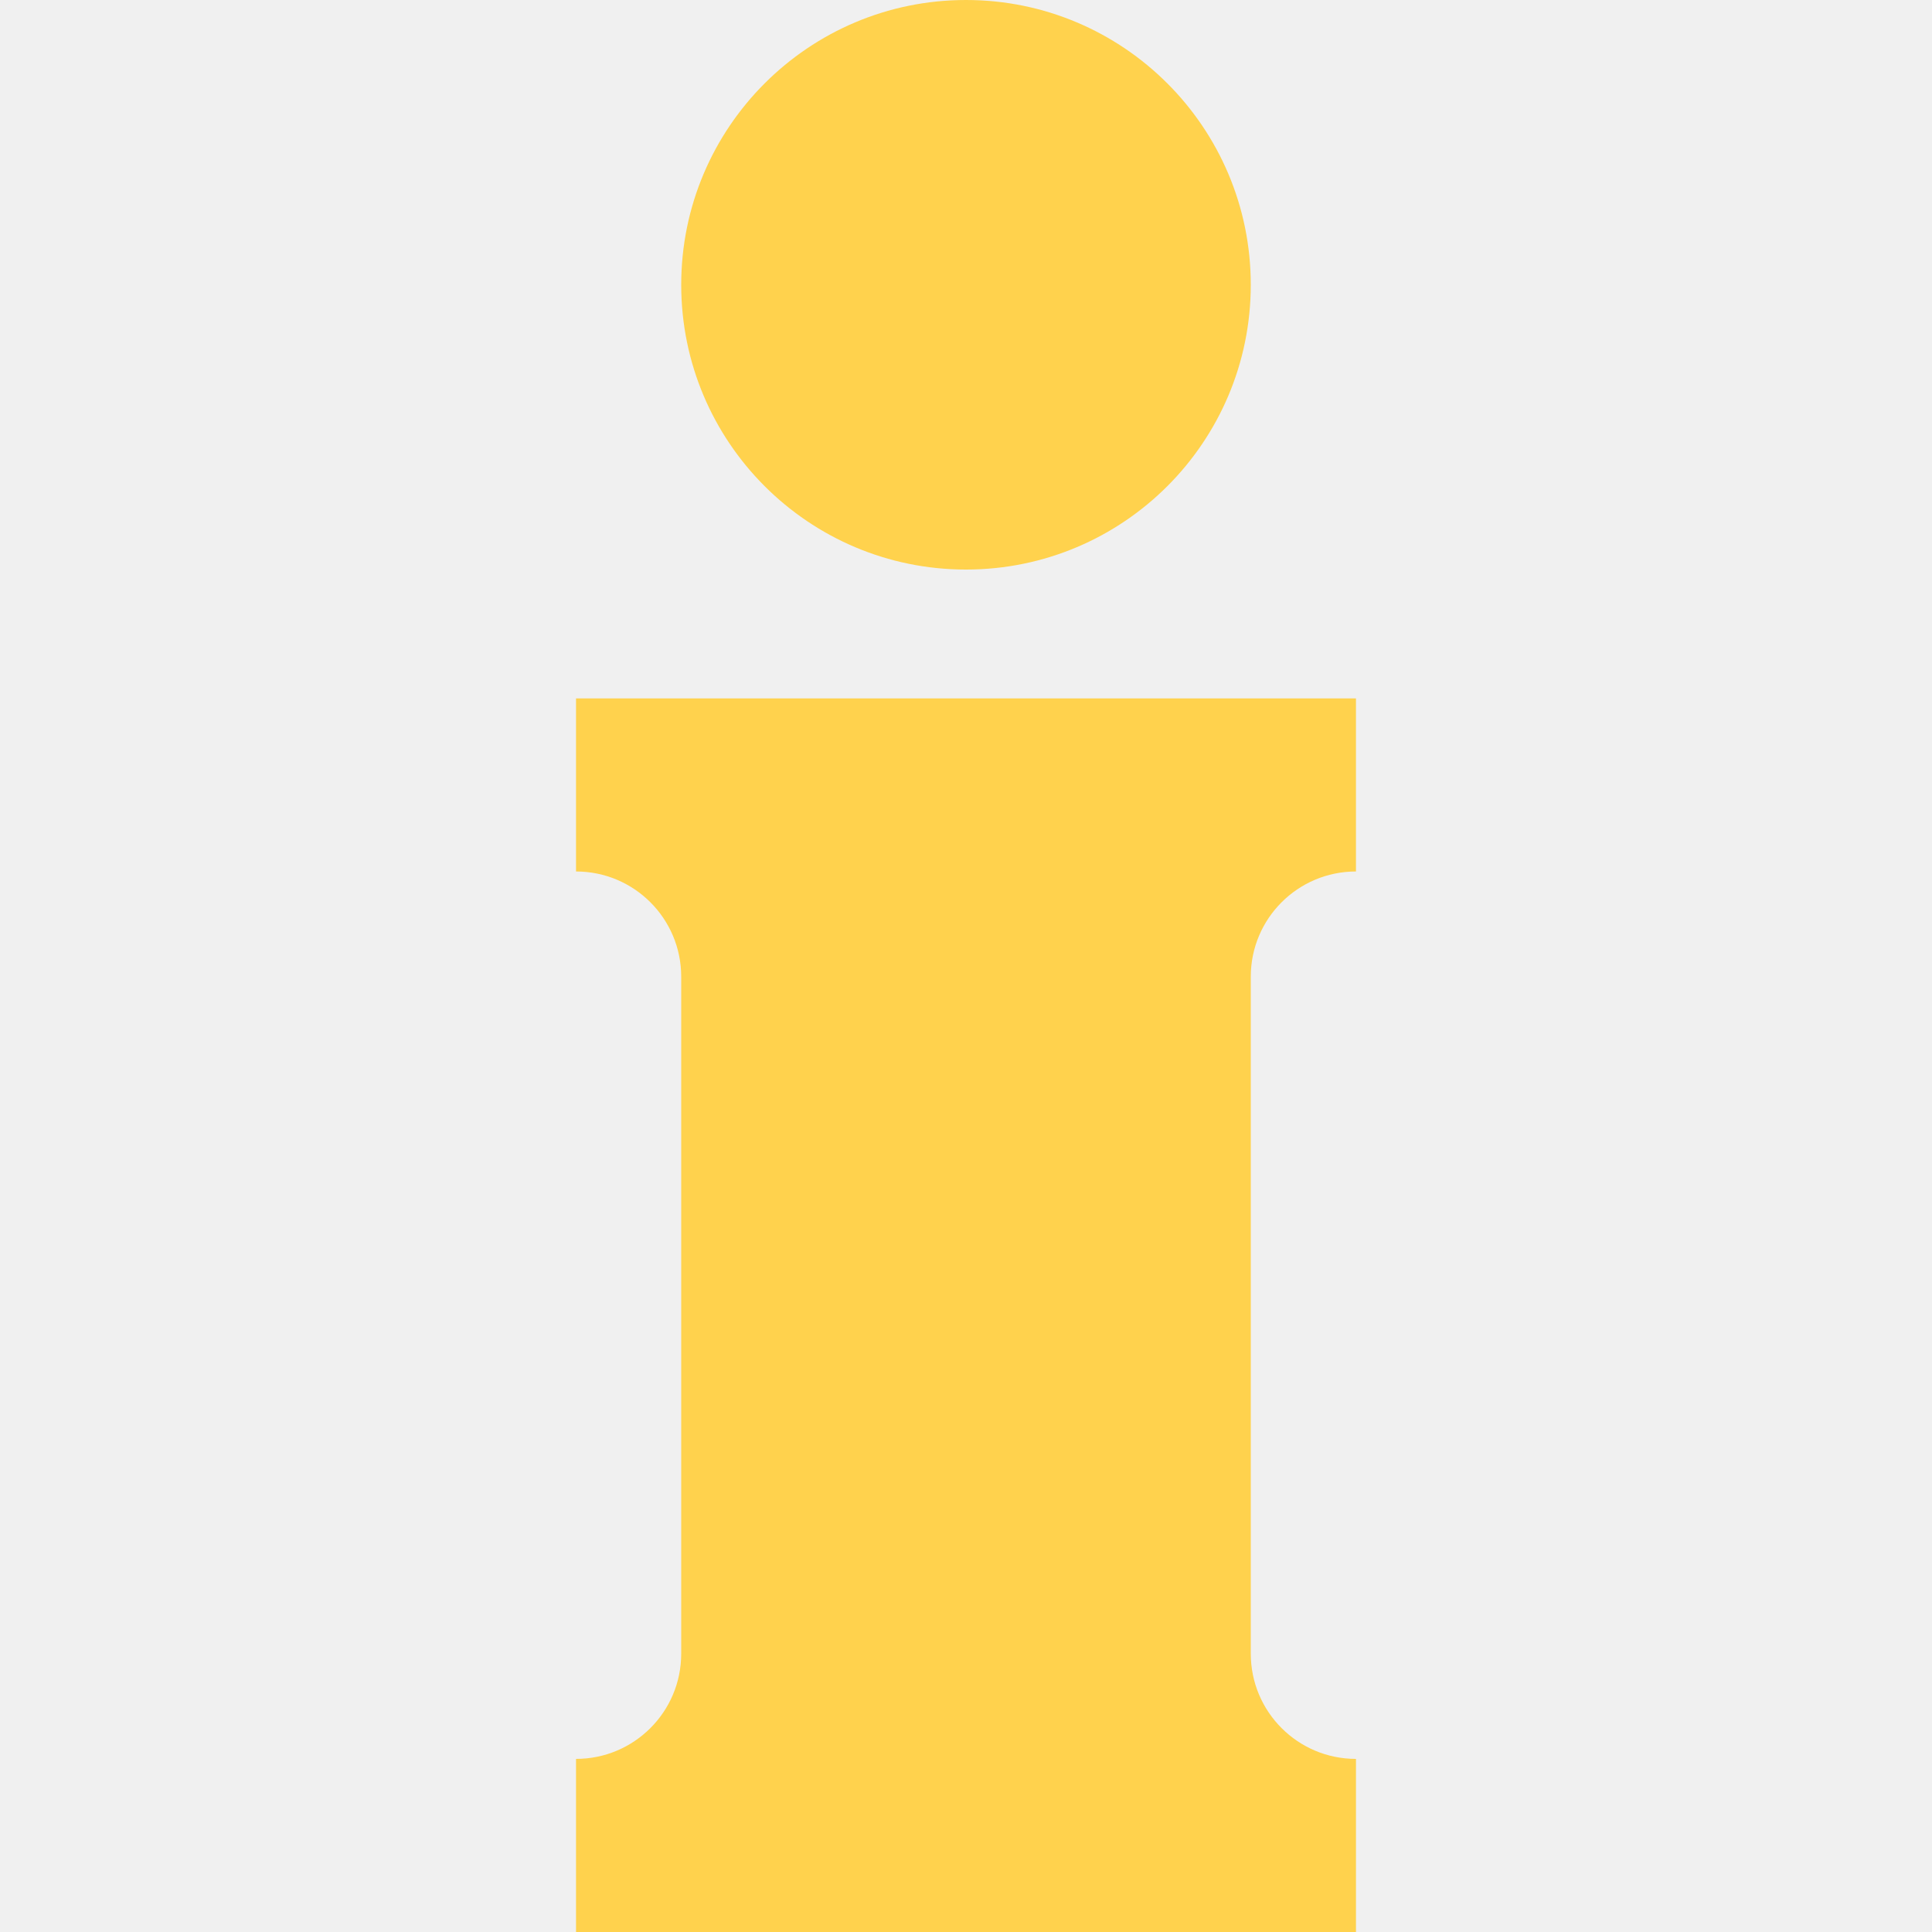
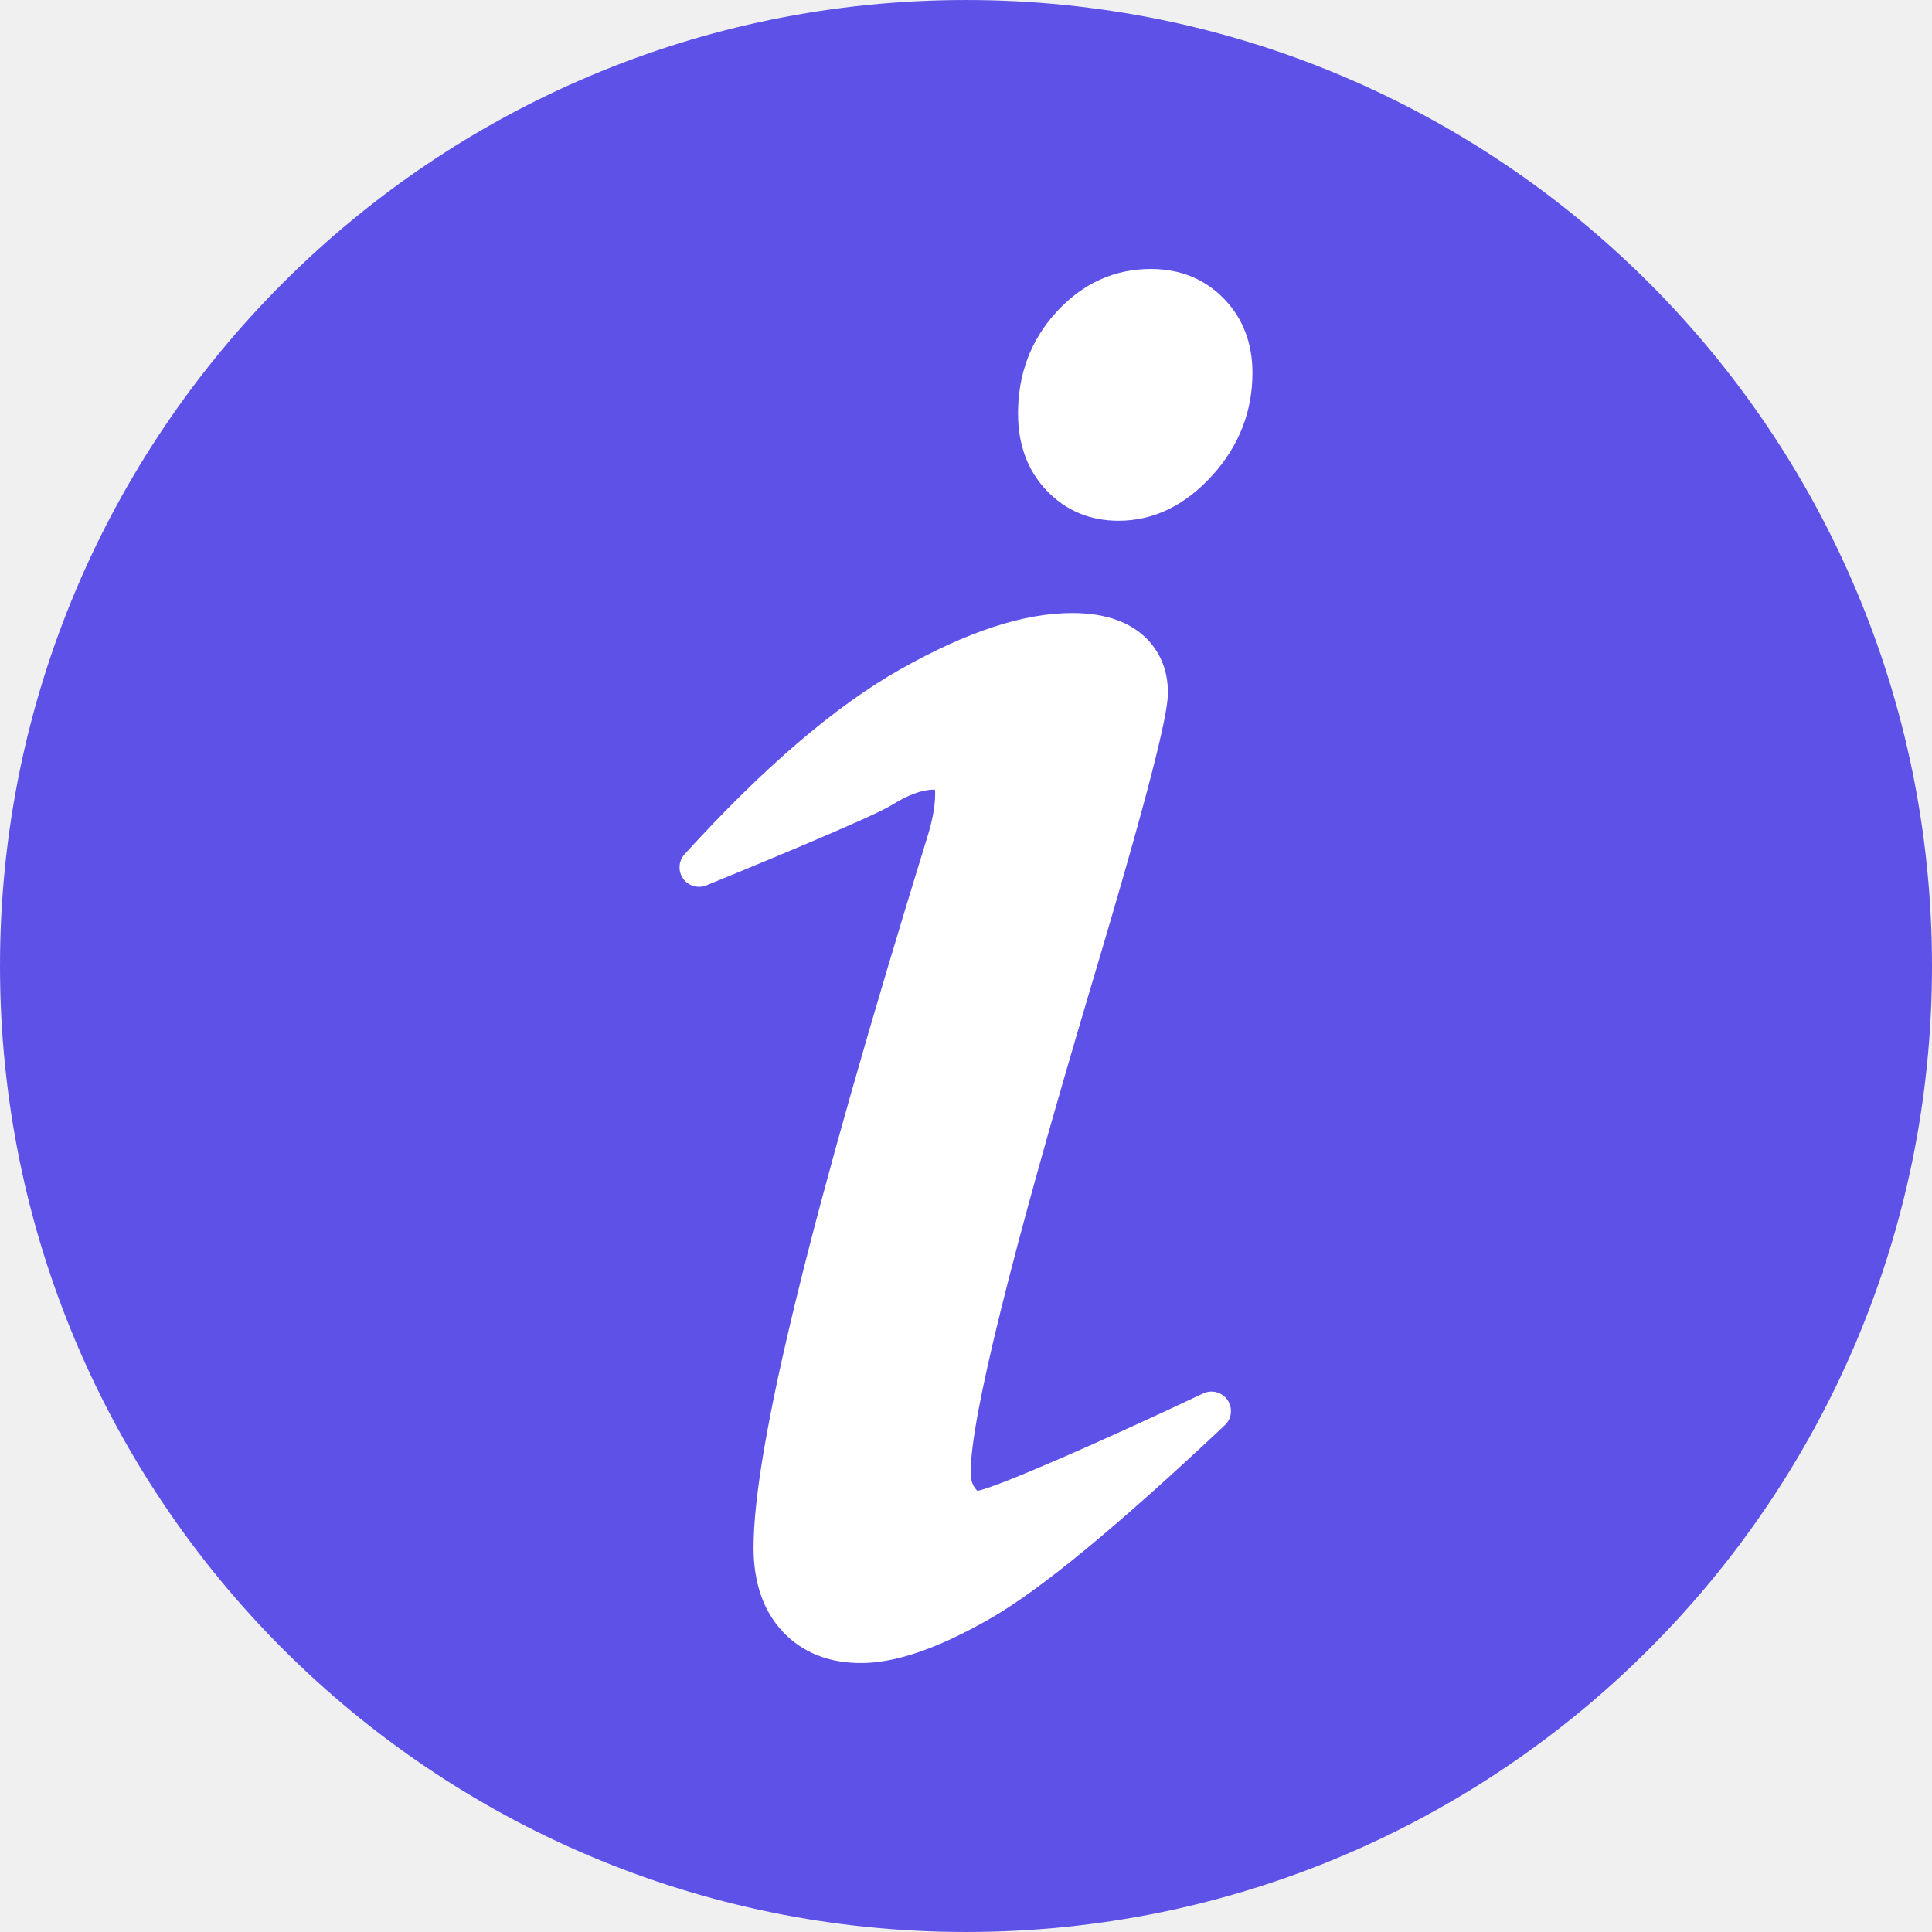
- <svg xmlns="http://www.w3.org/2000/svg" class="scaling-svg" version="1.1" id="Layer_1" width="500px" height="500px" x="0px" y="0px" viewBox="0 0 512 512" style="enable-background:new 0 0 512 512;" xml:space="preserve">
+ <svg xmlns="http://www.w3.org/2000/svg" id="Layer_1" class="scaling-svg" style="enable-background:new 0 0 496.158 496.158;" x="0px" y="0px" width="500px" height="500px" viewBox="0 0 496.158 496.158">
+   <path d="M496.158,248.085c0-137.022-111.069-248.082-248.075-248.082C111.07,0.003,0,111.063,0,248.085  c0,137.001,111.07,248.07,248.083,248.07C385.089,496.155,496.158,385.086,496.158,248.085z" style="fill: rgb(94, 81, 232);" />
  <g>
-     <circle style="fill:#FFD24D;" cx="255.999" cy="75.469" r="75.469" />
-     <path style="fill:#FFD24D;" d="M359.345,230.952v-45.874H152.654v45.874c15.395,0,27.874,12.479,27.874,27.873v179.426   c0,15.394-12.48,27.874-27.874,27.874V512h206.692v-45.873c-15.395,0-27.874-12.48-27.874-27.874V258.825   C331.471,243.431,343.951,230.952,359.345,230.952z" />
+     <path style="fill:#FFFFFF;" d="M315.249,359.555c-1.387-2.032-4.048-2.755-6.27-1.702c-24.582,11.637-52.482,23.94-57.958,25.015   c-0.138-0.123-0.357-0.348-0.644-0.737c-0.742-1.005-1.103-2.318-1.103-4.015c0-13.905,10.495-56.205,31.192-125.719   c17.451-58.406,19.469-70.499,19.469-74.514c0-6.198-2.373-11.435-6.865-15.146c-4.267-3.519-10.229-5.302-17.719-5.302   c-12.459,0-26.899,4.73-44.146,14.461c-16.713,9.433-35.352,25.41-55.396,47.487c-1.569,1.729-1.733,4.314-0.395,6.228   c1.34,1.915,3.825,2.644,5.986,1.764c7.037-2.872,42.402-17.359,47.557-20.597c4.221-2.646,7.875-3.989,10.861-3.989   c0.107,0,0.199,0.004,0.276,0.01c0.036,0.198,0.07,0.5,0.07,0.933c0,3.047-0.627,6.654-1.856,10.703   c-30.136,97.641-44.785,157.498-44.785,182.994c0,8.998,2.501,16.242,7.432,21.528c5.025,5.393,11.803,8.127,20.146,8.127   c8.891,0,19.712-3.714,33.08-11.354c12.936-7.392,32.68-23.653,60.363-49.717C316.337,364.326,316.636,361.587,315.249,359.555z" />
+     <path style="fill:#FFFFFF;" d="M314.282,76.672c-4.925-5.041-11.227-7.597-18.729-7.597c-9.34,0-17.475,3.691-24.176,10.971   c-6.594,7.16-9.938,15.946-9.938,26.113c0,8.033,2.463,14.69,7.32,19.785c4.922,5.172,11.139,7.794,18.476,7.794   c8.958,0,17.049-3.898,24.047-11.586c6.876-7.553,10.363-16.433,10.363-26.393C321.646,88.105,319.169,81.684,314.282,76.672z" />
  </g>
-   <g>
- </g>
-   <g>
- </g>
-   <g>
- </g>
-   <g>
- </g>
-   <g>
- </g>
-   <g>
- </g>
-   <g>
- </g>
-   <g>
- </g>
-   <g>
- </g>
-   <g>
- </g>
-   <g>
- </g>
-   <g>
- </g>
-   <g>
- </g>
-   <g>
- </g>
-   <g>
- </g>
</svg>
